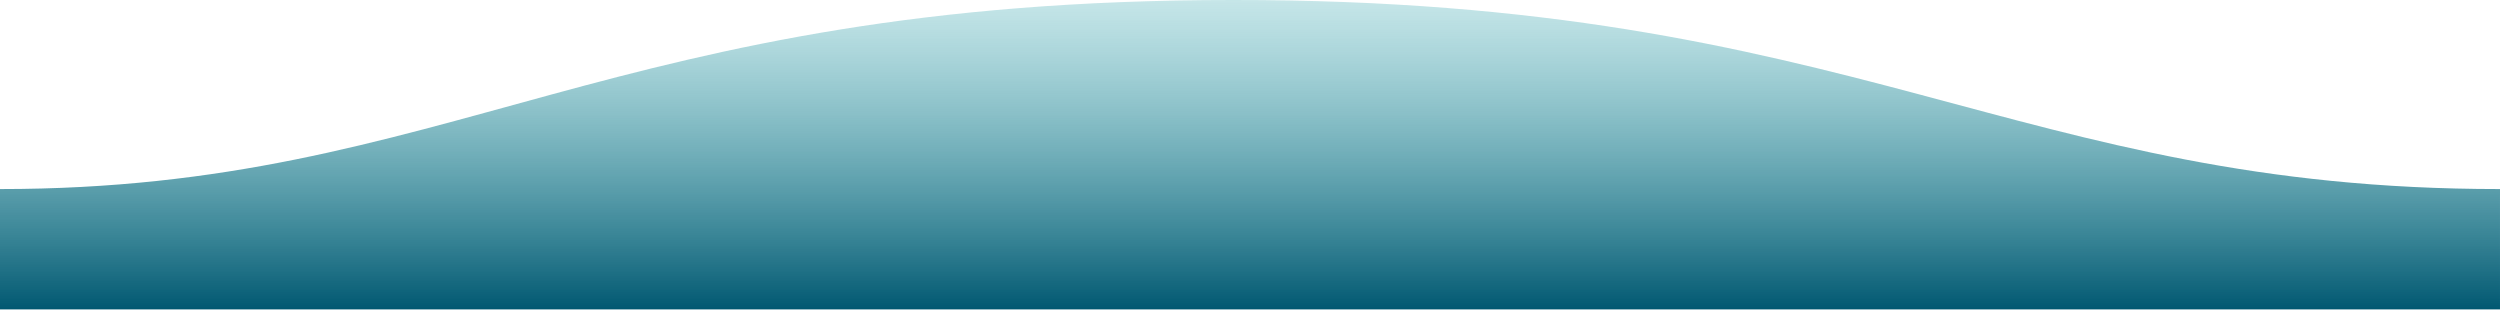
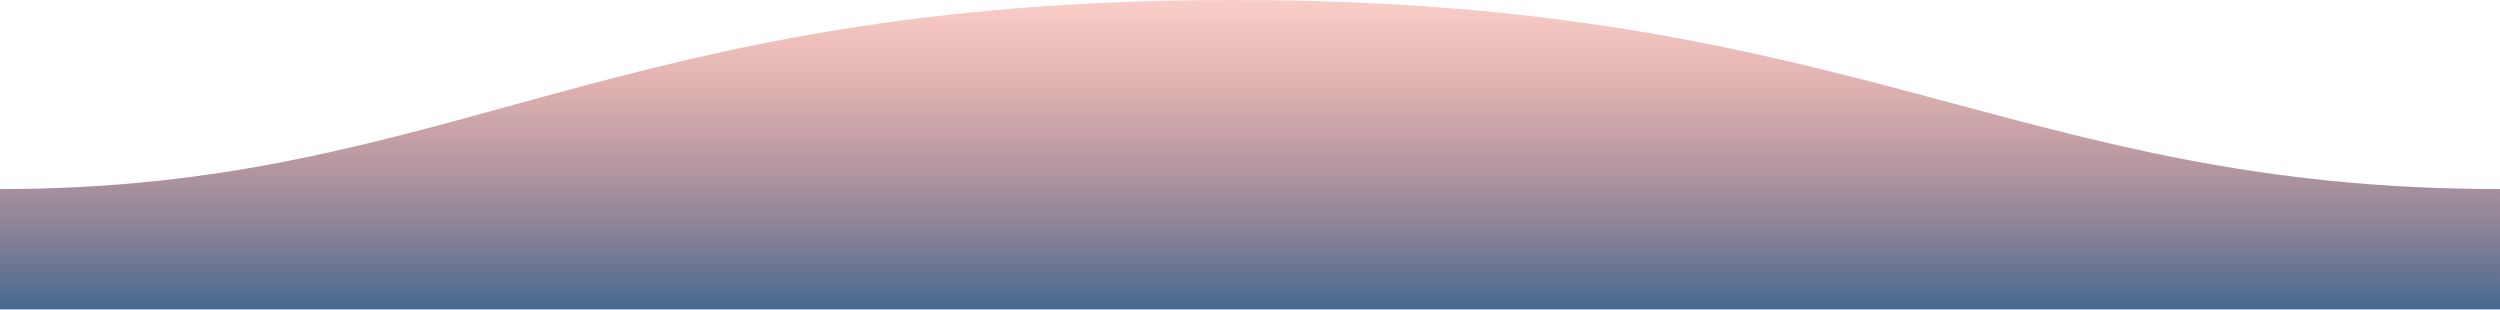
<svg xmlns="http://www.w3.org/2000/svg" width="1600" height="198">
  <defs>
    <linearGradient id="a" x1="50%" x2="50%" y1="-10.959%" y2="100%">
-       <stop stop-color="#57BBC1" stop-opacity=".25" offset="0%" />
-       <stop stop-color="#015871" offset="100%" />
+       <stop stop-color="#fe654f" stop-opacity=".25" offset="0%" />
+       <stop stop-color="#456990" offset="100%" />
    </linearGradient>
  </defs>
  <path fill="url(#a)" fill-rule="evenodd" d="M.005 121C311 121 409.898-.25 811 0c400 0 500 121 789 121v77H0s.005-48 .005-77z" transform="matrix(-1 0 0 1 1600 0)" />
</svg>
